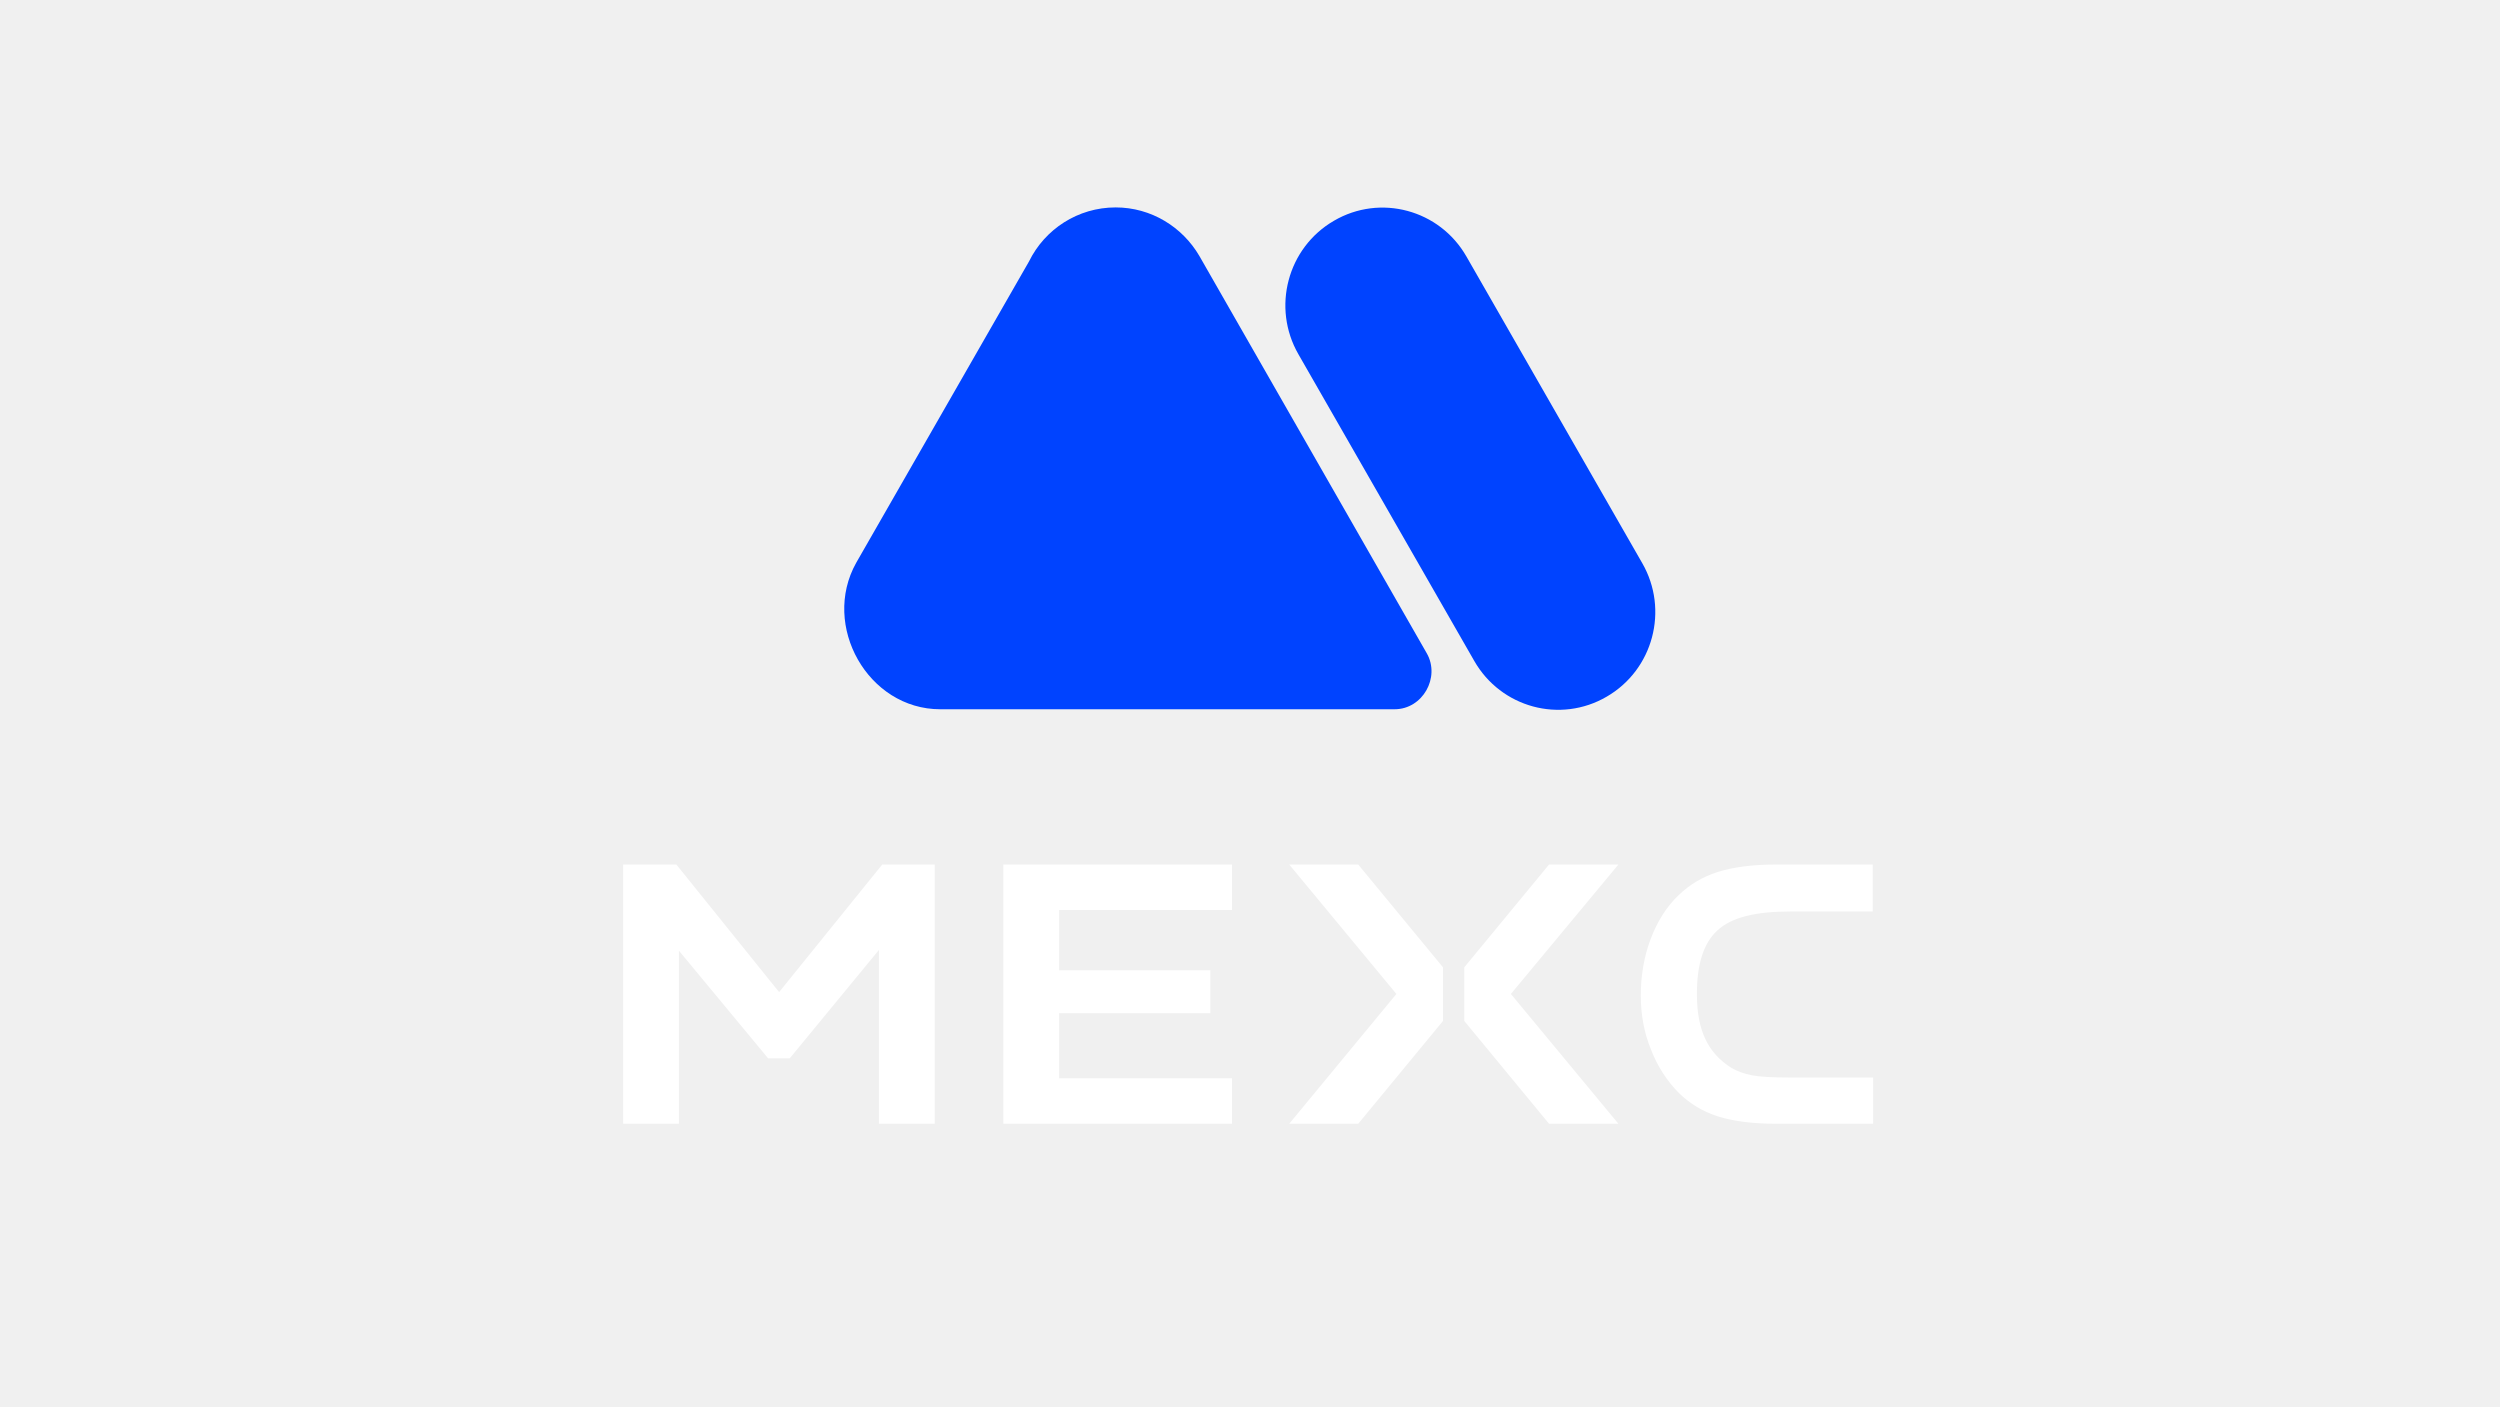
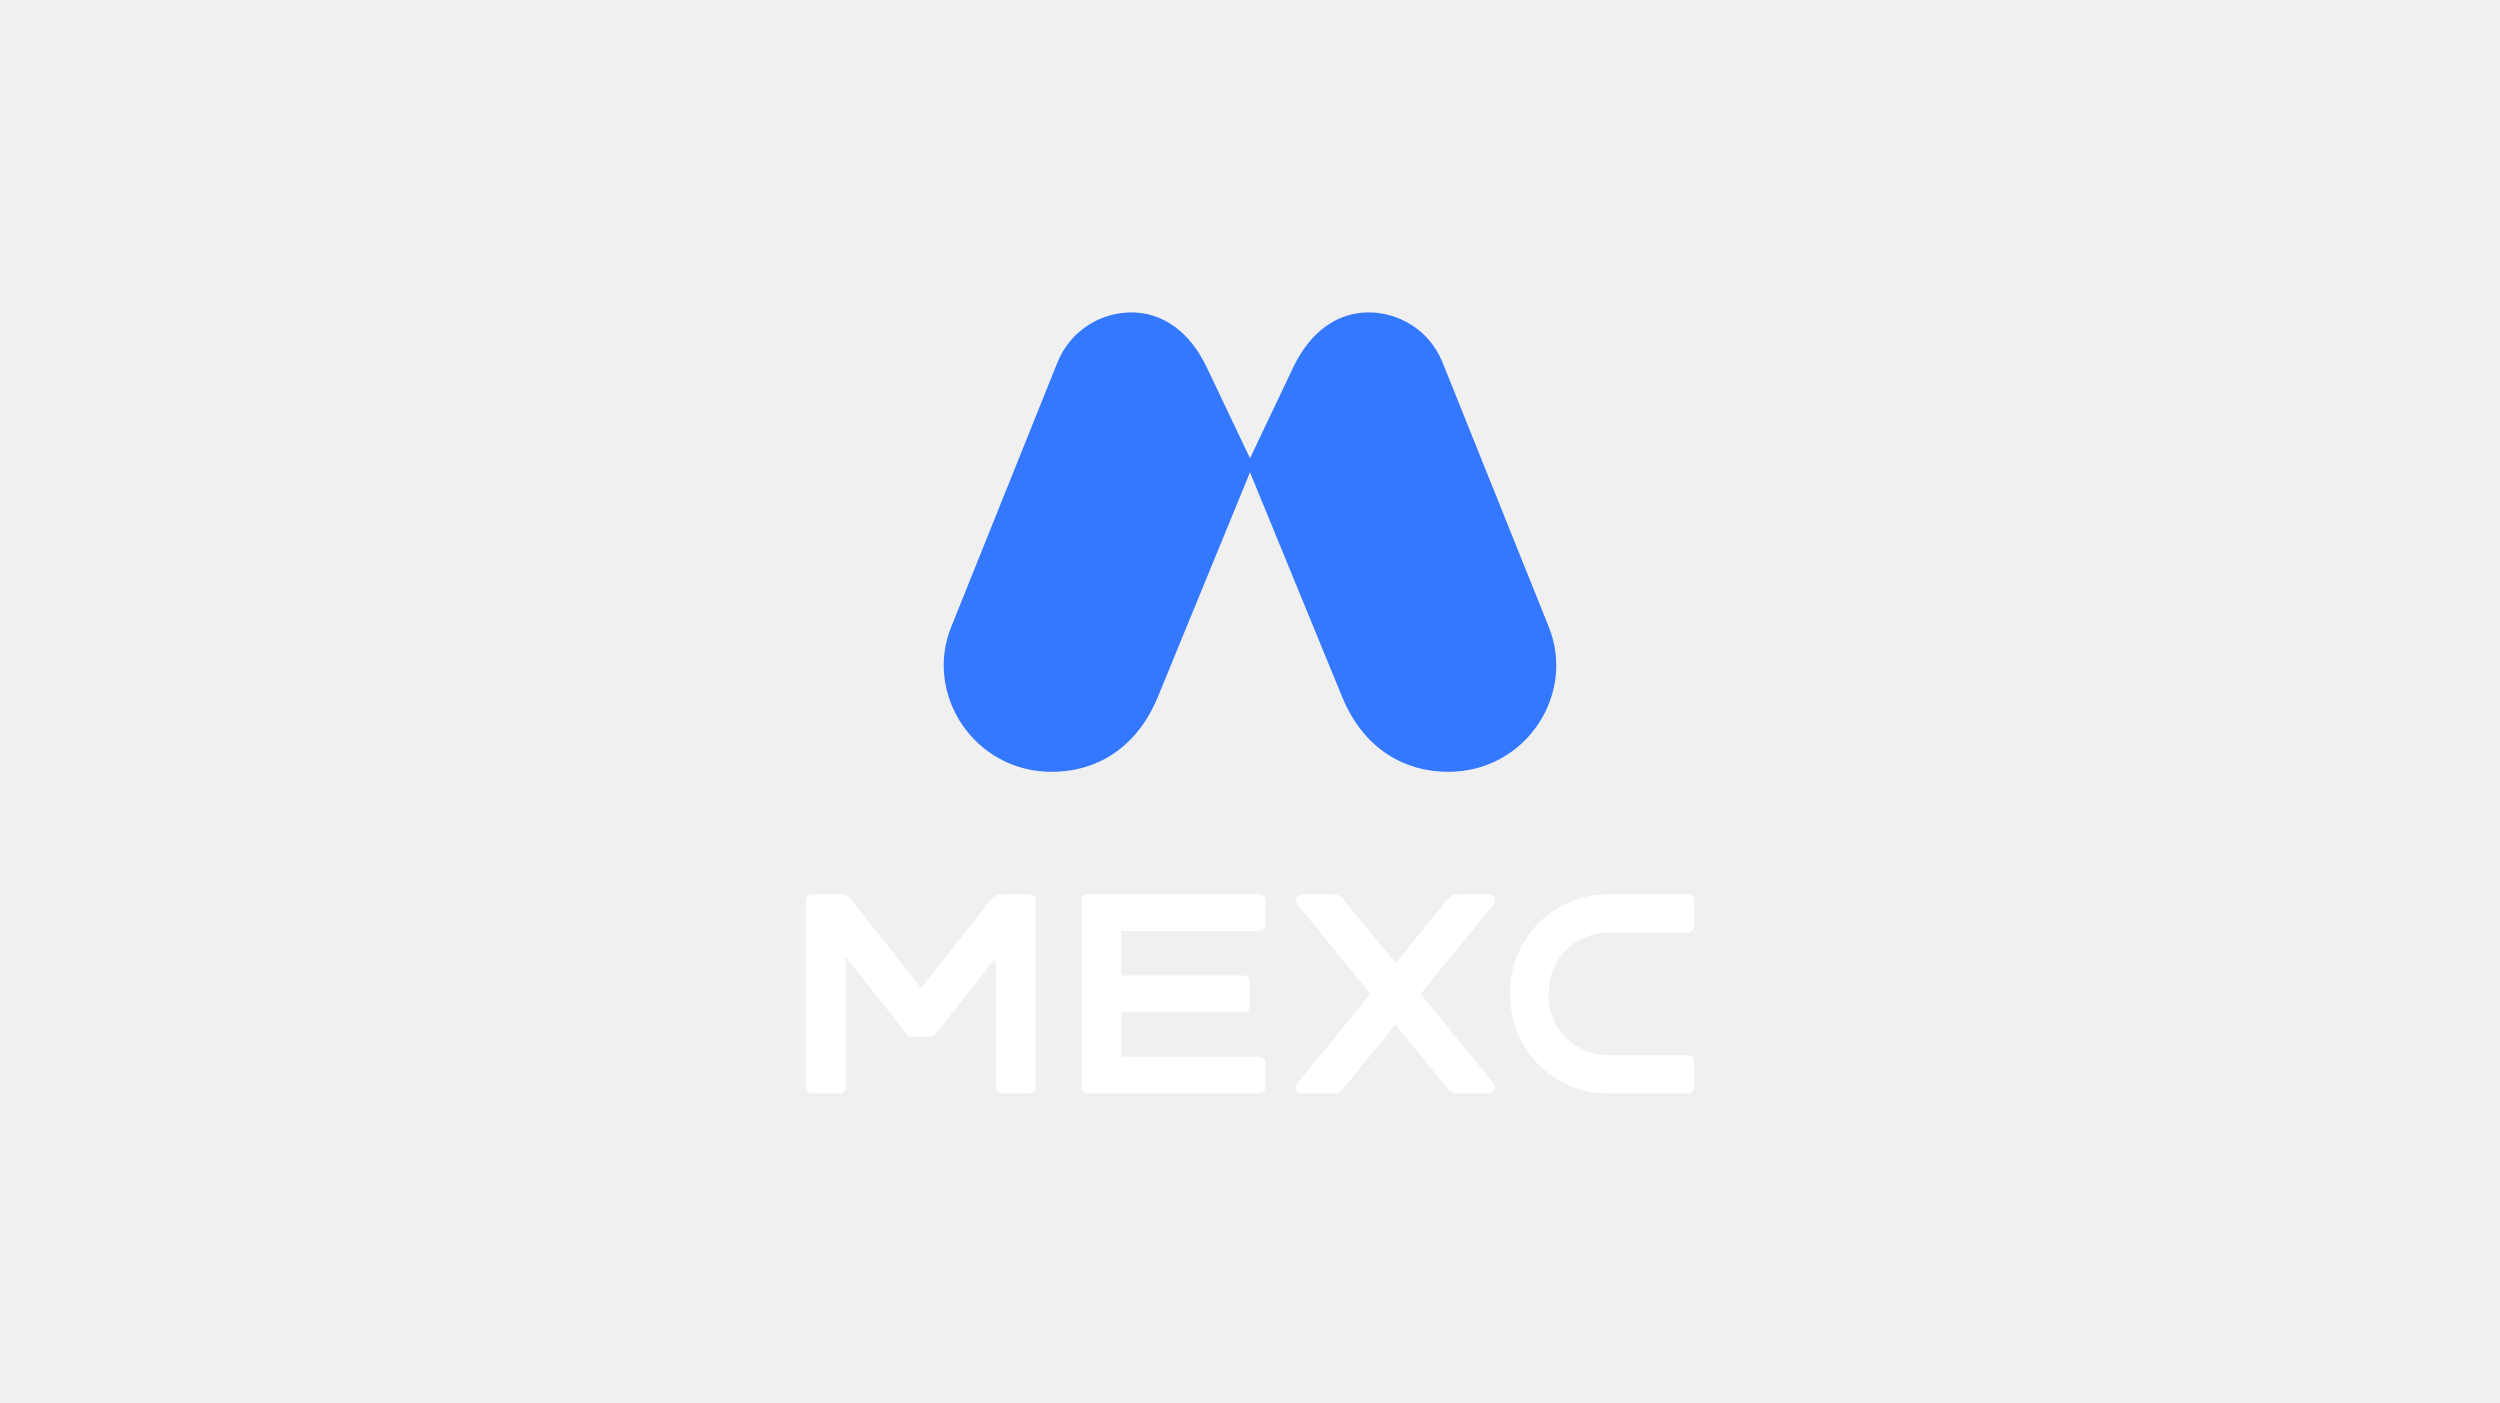
- <svg xmlns="http://www.w3.org/2000/svg" width="403" height="226.688" viewBox="0 0 403 226.688" fill="none">
-   <g clip-path="url(#clip0_18_299)" transform="translate(100.45,33.15) scale(0.5)">
-     <path d="M352.821 233.644C357.317 229.471 365.008 227.564 376.366 227.564H402.869V212.422H371.634C364.18 212.422 357.909 213.257 352.939 214.807C348.088 216.356 343.829 218.86 340.28 222.318C336.375 226.014 333.417 230.783 331.287 236.387C329.158 241.991 328.093 248.19 328.093 254.629C328.093 260.829 329.158 266.671 331.406 272.155C333.536 277.64 336.612 282.29 340.398 286.105C343.947 289.563 348.088 292.066 352.939 293.616C357.79 295.166 364.18 296.001 371.752 296.001H402.988V281.097H376.485C370.45 281.097 366.428 280.859 363.943 280.382C361.458 279.905 359.21 279.071 357.317 277.998C353.531 275.613 350.691 272.513 348.917 268.698C347.142 265.002 346.195 260.232 346.195 254.629C346.077 244.733 348.325 237.698 352.821 233.644Z" fill="white" />
-     <path d="M122.576 296.001H196.288V281.336H140.561V260.352H189.307V246.521H140.561V227.087H196.288V212.422H122.576V296.001Z" fill="white" />
-     <path d="M214.746 212.422L249.294 254.152L214.746 296.001H236.989L264.32 262.855V245.567L236.989 212.422H214.746Z" fill="white" />
-     <path d="M298.514 212.422L271.182 245.567V262.855L298.514 296.001H320.876L286.209 254.152L320.876 212.422H298.514Z" fill="white" />
-     <path d="M50.285 253.556L17.156 212.422H0V296.001H17.984V240.202L46.735 274.897H53.716L82.467 239.964V296.001H100.451V212.422H83.532L50.285 253.556Z" fill="white" />
-     <path fill-rule="evenodd" clip-rule="evenodd" d="M102.227 162.365H248.703C257.787 162.365 263.497 152.09 259.115 144.362L185.758 16.191C180.316 6.891 170.259 0.572 158.782 0.572C146.595 0.572 135.947 7.607 130.859 17.98L75.132 115.151C63.779 135.432 78.947 162.365 102.227 162.365Z" fill="#0043FF" />
-     <path fill-rule="evenodd" clip-rule="evenodd" d="M217.705 47.905C209.068 32.882 214.156 13.567 229.182 4.863C244.09 -3.84 263.257 1.287 271.894 16.429L328.568 115.269C337.205 130.292 332.118 149.607 317.091 158.31C302.183 167.014 283.016 161.887 274.379 146.745L217.705 47.905Z" fill="#0043FF" />
-   </g>
-   <defs>
-     <clipPath id="clip0_18_299">
-       <rect width="402.988" height="296" fill="white" />
-     </clipPath>
-   </defs>
+ <svg xmlns="http://www.w3.org/2000/svg" width="816.24" height="458" viewBox="-161.12 0 816.24 458" fill="none">
+   <path d="M113.517 292C114.74 292 115.896 292.561 116.654 293.521L139.625 322.592L162.596 293.521C163.354 292.561 164.51 292 165.733 292H175C176.105 292 177 292.895 177 294V355C177 356.105 176.105 357 175 357H166C164.895 357 164 356.105 164 355V312.712L144.2 337.771C143.821 338.25 143.243 338.53 142.632 338.53H136.618C136.007 338.53 135.429 338.25 135.05 337.771L115 312.396V355C115 356.105 114.105 357 113 357H104C102.895 357 102 356.105 102 355V294C102 292.895 102.895 292 104 292H113.517ZM250 292C251.105 292 252 292.895 252 294V302C252 303.105 251.105 304 250 304H205V318.5H245C246.105 318.5 247 319.395 247 320.5V328.5C247 329.605 246.105 330.5 245 330.5H205V345H250C251.105 345 252 345.895 252 347V355C252 356.105 251.105 357 250 357H194C192.895 357 192 356.105 192 355V294C192 292.895 192.895 292 194 292H250ZM274.278 292C275.464 292 276.587 292.535 277.341 293.458L294.5 314.477L311.659 293.458C312.413 292.535 313.536 292 314.722 292H325.013C326.689 292 327.609 293.967 326.544 295.271L302.683 324.5L326.544 353.729C327.609 355.034 326.689 357 325.013 357H314.722C313.536 357 312.413 356.465 311.659 355.542L294.5 334.523L277.341 355.542C276.587 356.465 275.464 357 274.278 357H263.987C262.311 357 261.391 355.034 262.456 353.729L286.317 324.5L262.456 295.271C261.391 293.967 262.311 292 263.987 292H274.278ZM390 292C391.105 292 392 292.895 392 294V302.5C392 303.605 391.105 304.5 390 304.5H363.829C353.183 304.5 344.553 313.095 344.553 323.697V325.304C344.553 335.905 353.183 344.5 363.829 344.5H390C391.105 344.5 392 345.395 392 346.5V355C392 356.105 391.105 357 390 357H363.829C346.251 357 332 342.809 332 325.304V323.697C332 306.192 346.25 292 363.829 292H390Z" fill="white" />
+   <path d="M285.76 102C295.146 102 305.521 107.366 309.968 118.585L344.55 204.683C353.442 226.634 337.139 251.999 311.697 252C297.864 252 284.278 244.926 277.114 227.609L247 154.216L216.886 227.609C209.722 244.926 196.136 252 182.304 252C156.861 252 140.557 226.634 149.45 204.683L184.032 118.585C188.478 107.366 198.854 102 208.24 102C218.368 102 227.26 108.098 232.941 120.049L247 149.631L261.058 120.049C266.74 108.098 275.632 102 285.76 102Z" fill="#3378FF" />
</svg>
